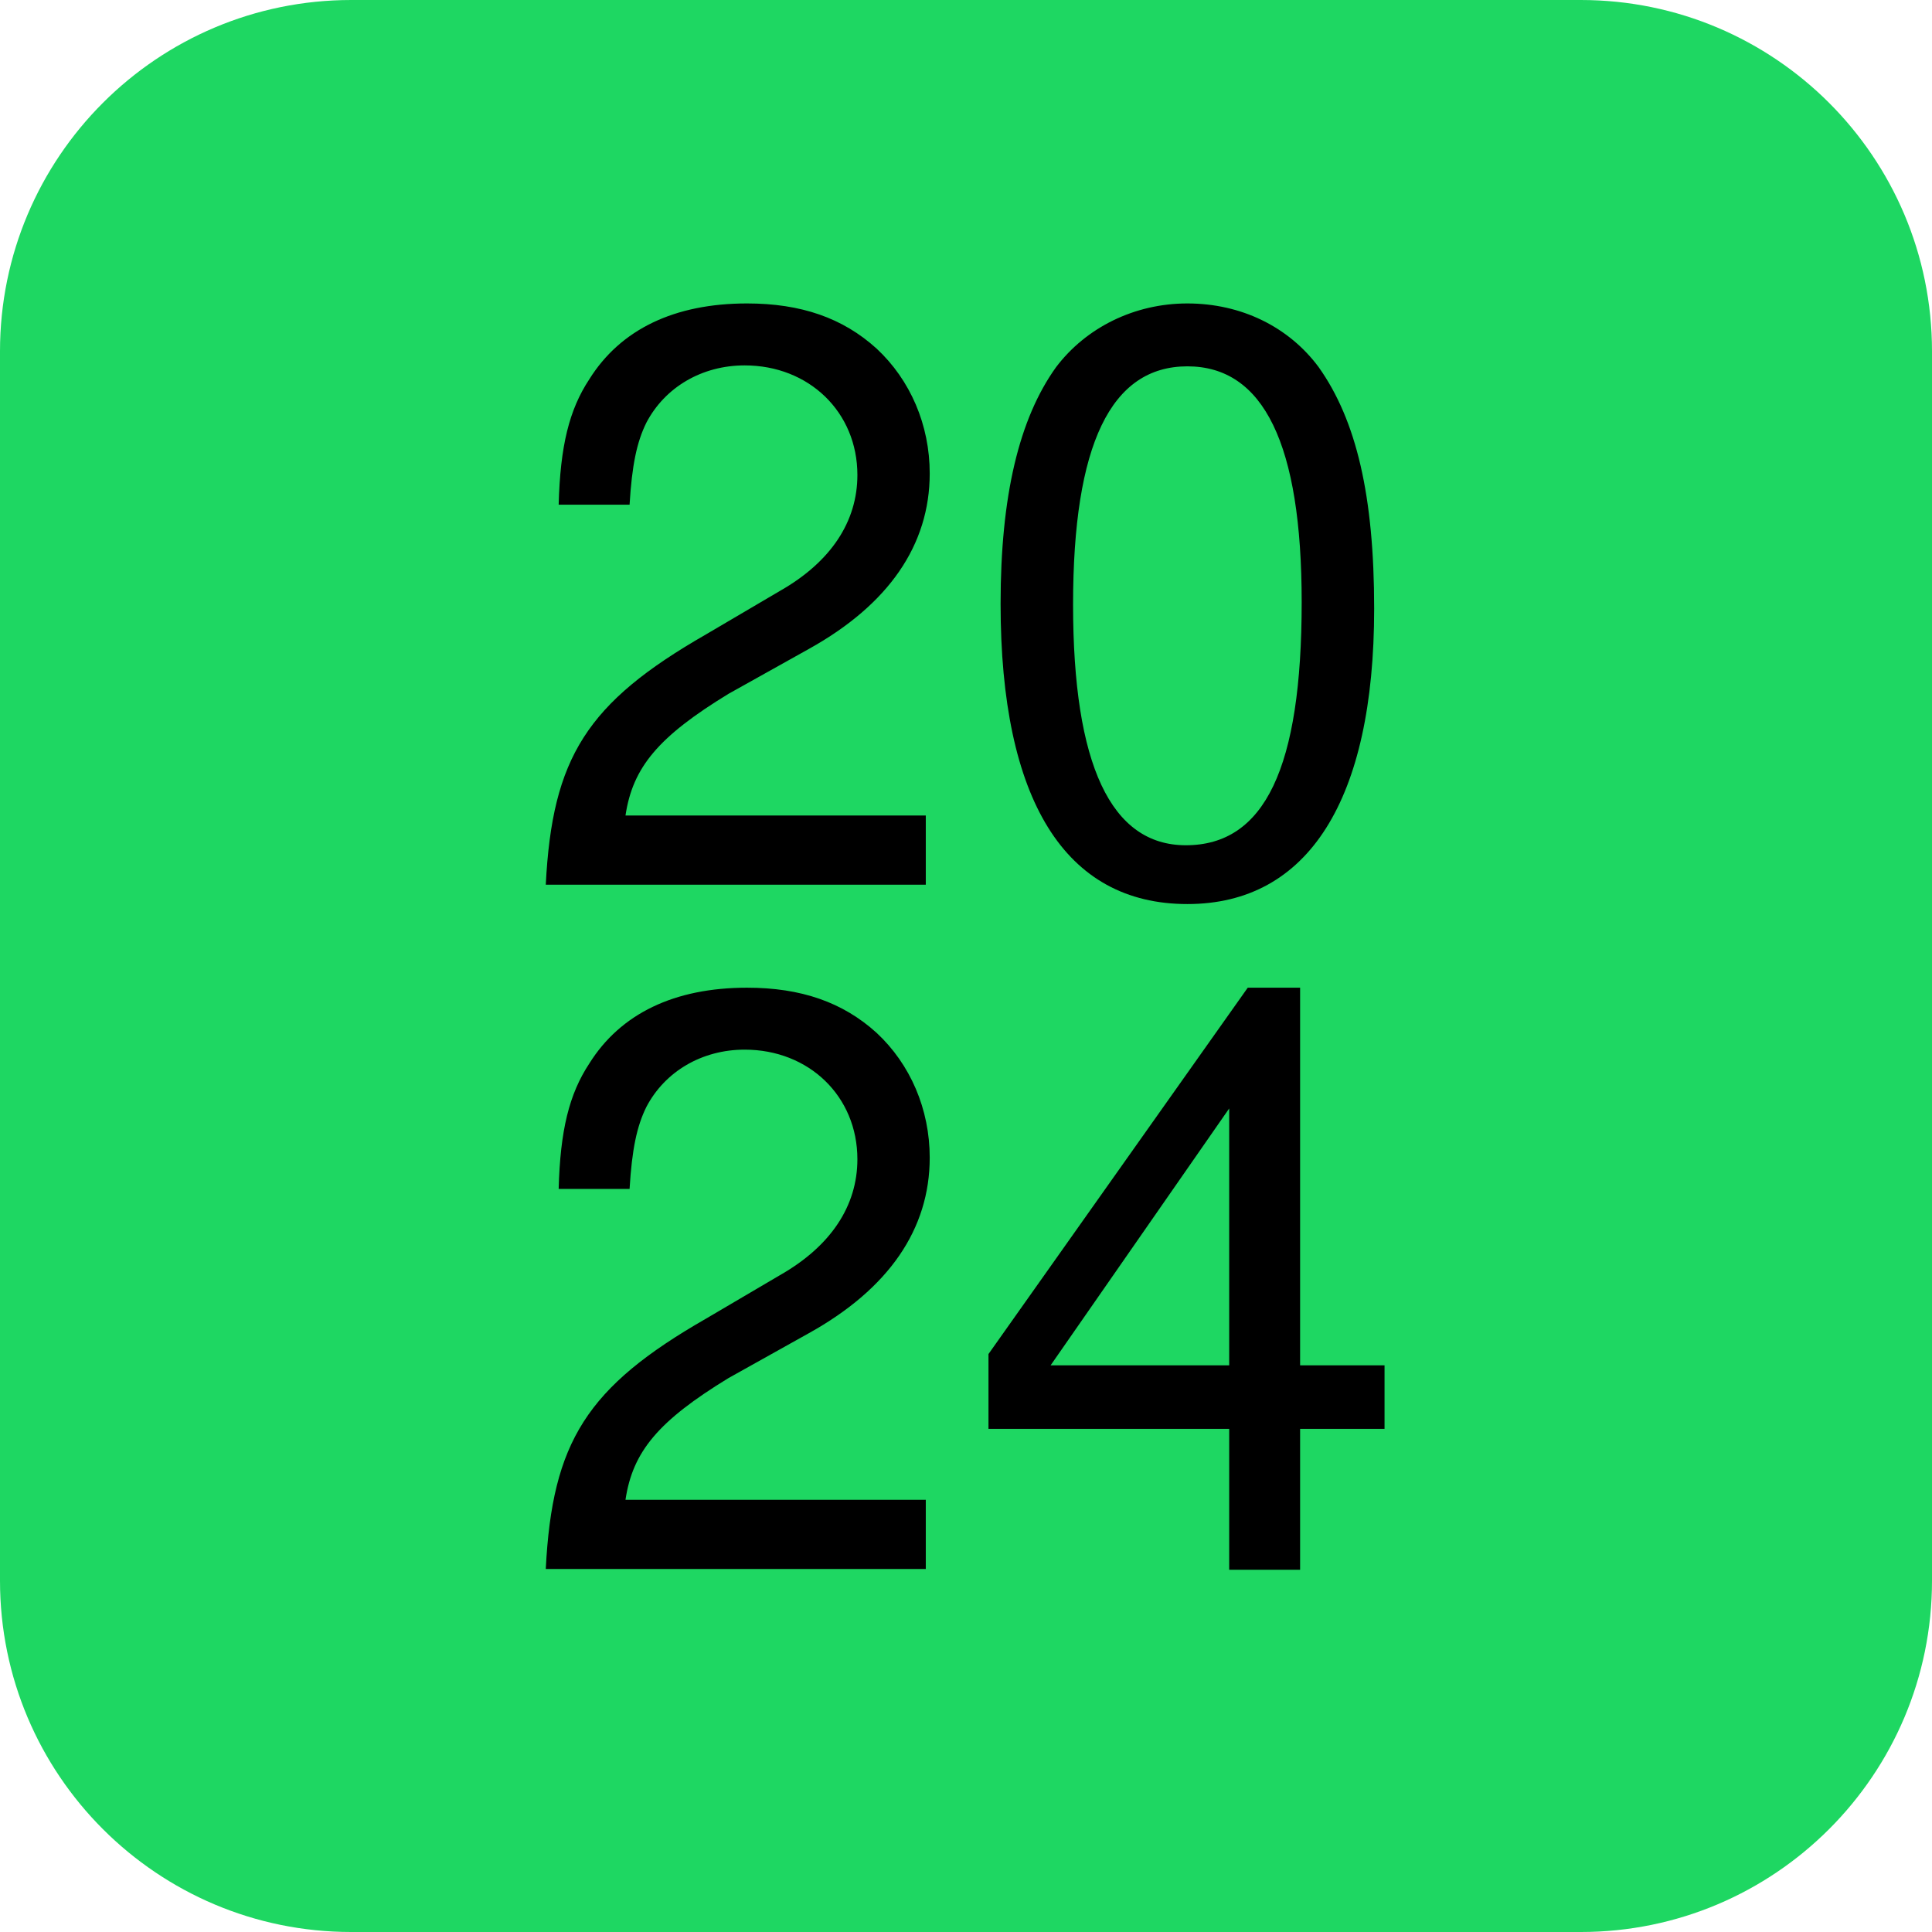
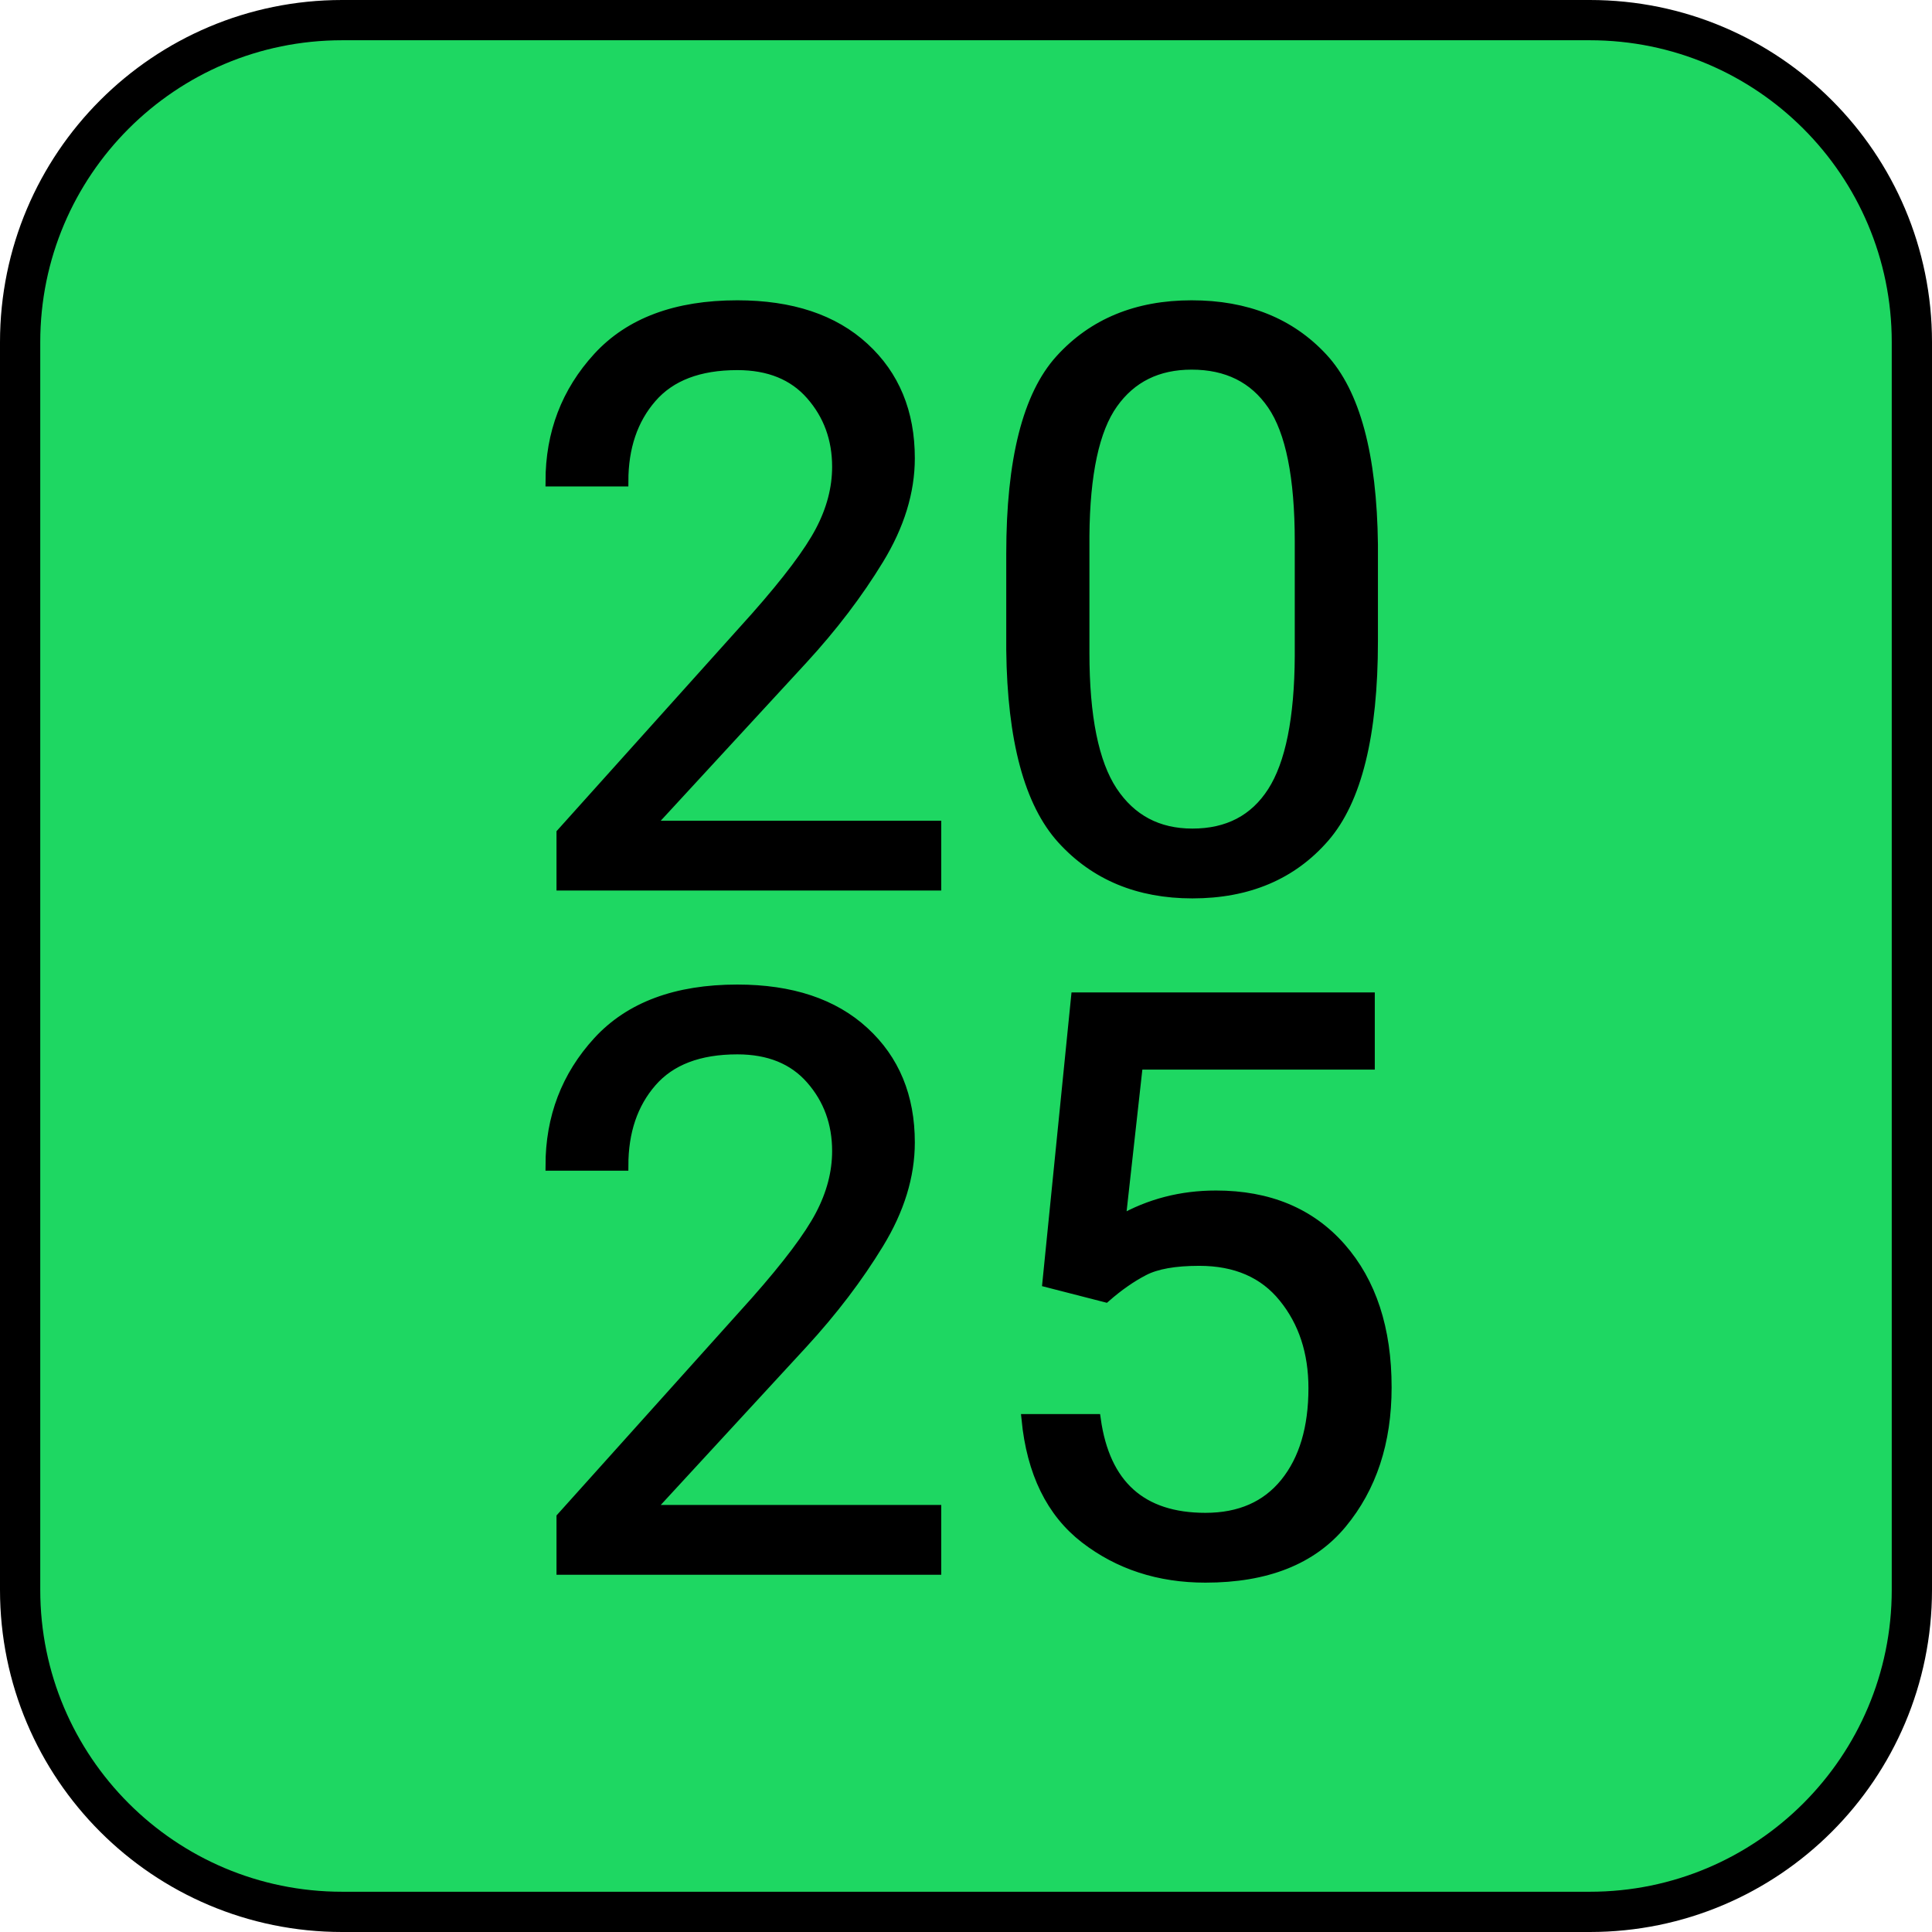
<svg xmlns="http://www.w3.org/2000/svg" width="192" height="192">
-   <g class="layer">
-     <rect fill="#1ed762" height="176" id="svg_1" rx="32" ry="32" stroke="#000000" stroke-dasharray="null" stroke-linecap="round" stroke-linejoin="null" stroke-opacity="null" stroke-width="0" transform="matrix(1, 0, 0, 1, 0, 0) scale(1.09091)" width="176" x="0" y="0" />
-     <text fill="#000000" font-family="Helvetica" font-size="80" id="svg_2" letter-spacing="0" stroke="#000000" stroke-dasharray="null" stroke-linecap="round" stroke-linejoin="null" stroke-opacity="null" stroke-width="0" text-anchor="middle" transform="matrix(1, 0, 0, 1, 0, 0)" x="96" xml:space="preserve" y="88">20</text>
-     <text fill="#000000" font-family="Helvetica" font-size="80" id="svg_3" letter-spacing="0" stroke="#000000" stroke-dasharray="null" stroke-linecap="round" stroke-linejoin="null" stroke-opacity="null" stroke-width="0" text-anchor="middle" x="96" xml:space="preserve" y="156">24</text>
+   <g stroke="#000000">
+     <rect fill="#1ed762" height="188" rx="32" ry="32" stroke-dasharray="null" stroke-width="4" width="188" x="2" y="2" stroke-linecap="round" />
+     <g fill="#000000" font-size="80" text-anchor="middle" font-family="ui-sans-serif, system-ui, -apple-system, 'BlinkMacSystemFont', 'Segoe UI', 'Roboto', 'Helvetica Neue', 'Arial', 'Noto Sans', sans-serif">
+       <text x="96" y="88">20</text>
+       <text x="96" y="156">25</text>
+     </g>
  </g>
</svg>
